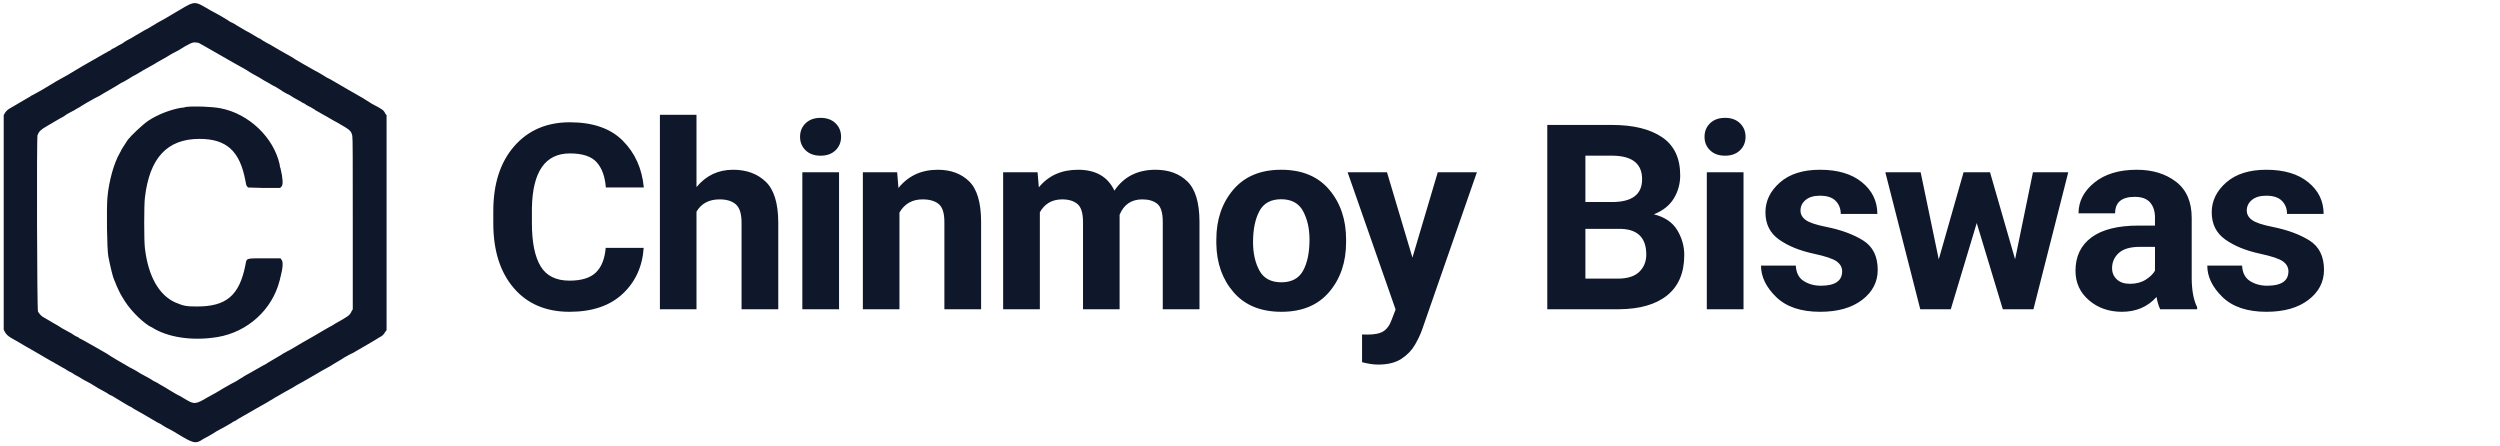
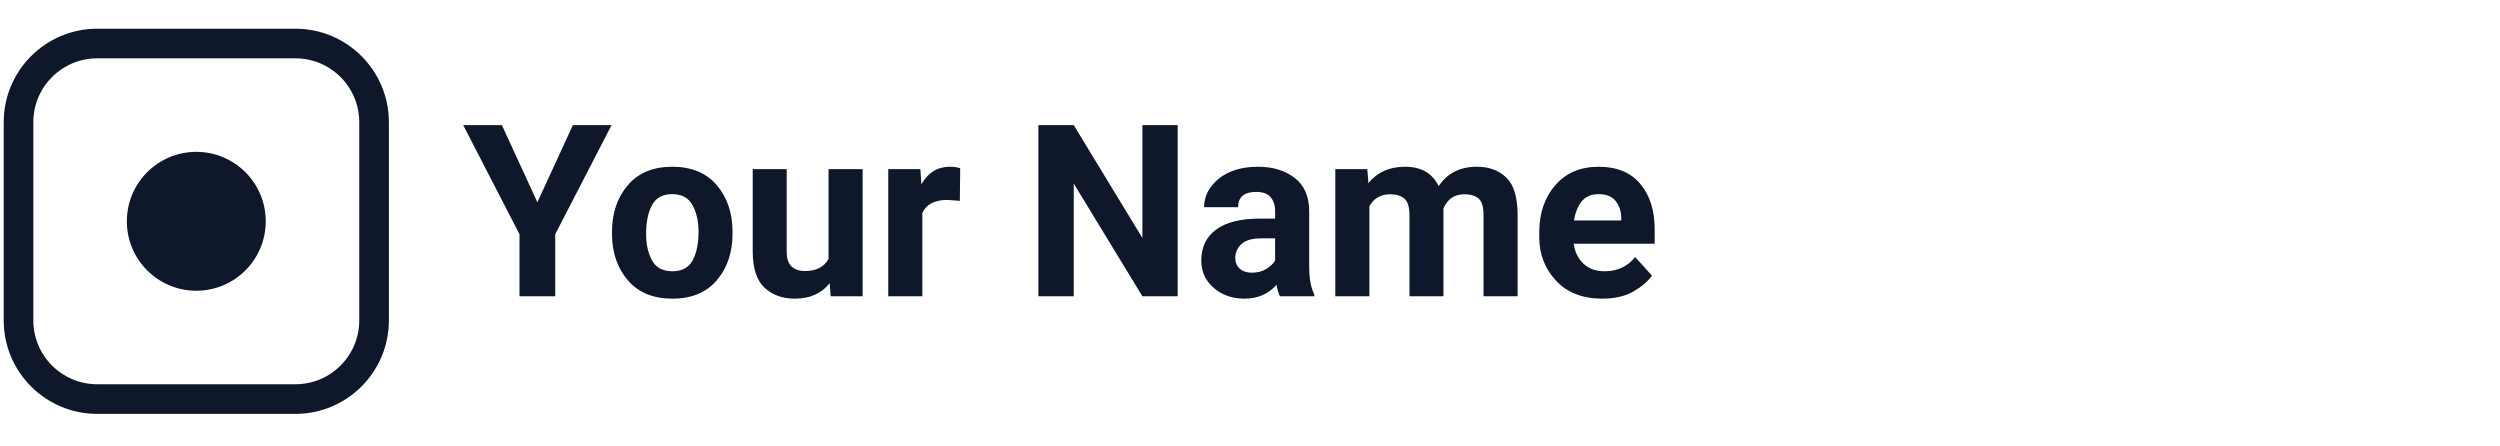
- <svg xmlns="http://www.w3.org/2000/svg" viewBox="88 32 5400 962" role="img" aria-label="Chinmoy Biswas">
-   <g transform="translate(0,1024) scale(1,-1)" fill="#0F172A" stroke="none">
-     <path d="M502 984 c-2 0 -8 -3 -15 -7 -7 -4 -17 -10 -22 -13 -5 -3 -15 -9 -22 -13 -8 -4 -16 -9 -18 -10 -2 -2 -9 -5 -13 -8 -5 -3 -11 -6 -13 -7 -2 -1 -6 -4 -10 -6 -4 -2 -12 -7 -17 -10 -6 -3 -15 -8 -20 -12 -6 -3 -13 -7 -16 -9 -3 -1 -8 -4 -10 -6 -3 -1 -9 -5 -13 -7 -11 -6 -38 -22 -49 -28 -6 -4 -19 -11 -30 -18 -20 -11 -24 -13 -55 -32 -11 -6 -21 -12 -24 -13 -2 -2 -6 -4 -8 -5 -24 -14 -29 -17 -34 -20 -8 -4 -12 -8 -15 -13 l-2 -4 0 -232 0 -231 2 -4 c3 -6 7 -10 16 -15 7 -4 23 -13 31 -18 2 -1 23 -13 45 -26 22 -13 43 -24 45 -26 2 -1 5 -3 6 -3 0 0 3 -2 5 -3 2 -2 9 -5 14 -8 4 -3 15 -9 23 -13 8 -5 16 -10 18 -11 2 -1 7 -4 11 -6 4 -2 9 -5 10 -6 1 -1 5 -3 8 -4 8 -5 25 -15 33 -20 4 -2 7 -4 8 -4 0 0 3 -2 6 -4 6 -3 40 -23 52 -30 2 -1 7 -3 9 -5 2 -1 9 -6 16 -9 6 -3 14 -8 19 -11 31 -19 37 -20 48 -14 9 6 13 7 21 12 4 2 10 6 13 8 8 4 29 16 34 19 2 2 7 4 9 5 2 2 8 5 13 8 17 10 42 24 56 32 4 3 11 6 13 8 2 1 9 5 14 8 8 5 18 10 25 14 1 1 13 8 26 15 12 7 24 14 26 15 8 5 12 7 30 17 9 6 24 14 31 19 7 4 16 9 19 10 12 7 52 30 56 33 6 3 10 6 13 12 l3 4 0 232 0 232 -3 4 c-3 7 -6 9 -29 21 -5 3 -13 8 -19 12 -11 6 -59 34 -71 41 -3 1 -10 5 -16 9 -6 4 -14 8 -16 9 -4 2 -46 26 -53 31 -2 1 -12 7 -23 13 -11 6 -23 14 -28 16 -5 3 -11 6 -13 8 -2 1 -10 5 -16 9 -6 4 -14 8 -16 9 -13 8 -21 12 -25 15 -2 1 -7 4 -10 5 -3 2 -6 4 -6 4 -1 1 -17 10 -24 14 -8 4 -13 7 -25 14 -13 8 -21 10 -28 7z m13 -84 c2 0 10 -5 73 -41 7 -4 21 -12 32 -18 10 -7 24 -14 29 -17 6 -4 13 -8 17 -10 4 -2 11 -7 18 -10 6 -4 12 -7 14 -9 2 -1 8 -5 15 -8 6 -4 11 -7 11 -7 1 0 5 -3 11 -6 5 -3 10 -6 11 -6 0 0 2 -1 4 -3 3 -1 7 -4 10 -5 3 -2 6 -4 7 -4 1 -1 2 -2 2 -2 0 0 8 -4 16 -9 8 -4 22 -13 32 -18 28 -16 30 -18 32 -29 1 -4 1 -52 1 -190 l0 -184 -3 -5 c-3 -8 -8 -11 -35 -26 -2 -1 -7 -5 -12 -7 -5 -3 -21 -12 -36 -21 -14 -8 -32 -18 -38 -22 -7 -4 -15 -9 -18 -10 -3 -2 -7 -4 -9 -5 -2 -2 -10 -6 -18 -11 -8 -5 -16 -9 -18 -11 -2 -1 -8 -4 -13 -7 -5 -3 -14 -8 -21 -12 -7 -4 -15 -8 -17 -10 -2 -1 -9 -5 -13 -8 -16 -8 -41 -23 -44 -25 -2 -1 -11 -6 -20 -11 -23 -14 -28 -14 -42 -6 -7 4 -12 7 -17 10 -3 1 -13 7 -23 13 -9 6 -21 12 -25 15 -5 2 -12 6 -16 9 -4 2 -7 4 -7 4 -1 0 -7 4 -15 8 -7 5 -17 10 -21 12 -9 5 -45 26 -50 30 -3 2 -42 24 -51 29 -2 1 -5 3 -8 4 -2 2 -4 3 -4 3 -1 0 -7 3 -14 8 -7 4 -16 9 -20 11 -4 3 -13 8 -20 12 -7 4 -15 9 -17 10 -7 3 -12 9 -15 14 -2 5 -3 373 -1 381 3 8 7 12 21 20 19 11 32 19 33 19 0 0 4 2 9 6 5 3 9 5 9 5 1 0 3 2 6 3 3 2 8 5 12 7 3 2 11 7 18 11 7 4 14 8 16 9 2 1 6 3 10 5 3 2 13 8 22 13 9 5 20 12 25 15 5 2 13 7 18 10 4 3 9 5 10 6 1 0 9 5 19 11 9 5 20 11 25 14 4 3 16 9 26 15 9 6 21 12 25 14 24 15 32 19 39 17 1 0 2 0 3 0z M490 761 c-3 -1 -9 -2 -12 -2 -22 -4 -49 -14 -70 -28 -13 -9 -37 -32 -44 -41 -9 -14 -13 -20 -14 -22 0 -1 -2 -4 -3 -6 -13 -22 -24 -62 -27 -97 -2 -25 -1 -111 2 -127 4 -21 10 -45 12 -49 0 -1 2 -4 3 -7 1 -4 12 -28 16 -33 13 -23 37 -48 57 -61 1 0 3 -2 6 -3 34 -22 88 -30 142 -21 65 11 118 59 134 122 1 2 1 6 2 8 5 19 6 33 2 37 l-2 3 -35 0 c-41 0 -38 1 -41 -15 -13 -65 -41 -89 -104 -89 -24 0 -29 1 -48 9 -35 16 -58 57 -65 117 -2 15 -2 94 0 109 10 86 48 127 118 127 58 0 87 -26 99 -90 1 -7 2 -11 4 -13 l2 -2 34 -1 35 0 3 3 c4 4 3 18 -2 39 -1 2 -2 6 -2 9 -13 58 -66 109 -127 121 -20 4 -60 5 -75 3z" />
-   </g>
-   <text x="1130" y="700" fill="#0F172A" font-family="-apple-system, BlinkMacSystemFont, 'Segoe UI', Roboto, sans-serif" font-size="560" font-weight="600" letter-spacing="-12">Chinmoy Biswas</text>
+ <svg xmlns="http://www.w3.org/2000/svg" viewBox="0 0 5400 962" role="img" aria-label="Logo">
+   <rect x="40" y="94" width="768" height="768" rx="170" fill="none" stroke="#0F172A" stroke-width="64" />
+   <circle cx="424" cy="478" r="150" fill="#0F172A" />
+   <text x="1000" y="640" font-family="-apple-system,BlinkMacSystemFont,Segoe UI,Roboto,sans-serif" font-size="520" font-weight="600" fill="#0F172A">Your Name</text>
</svg>
